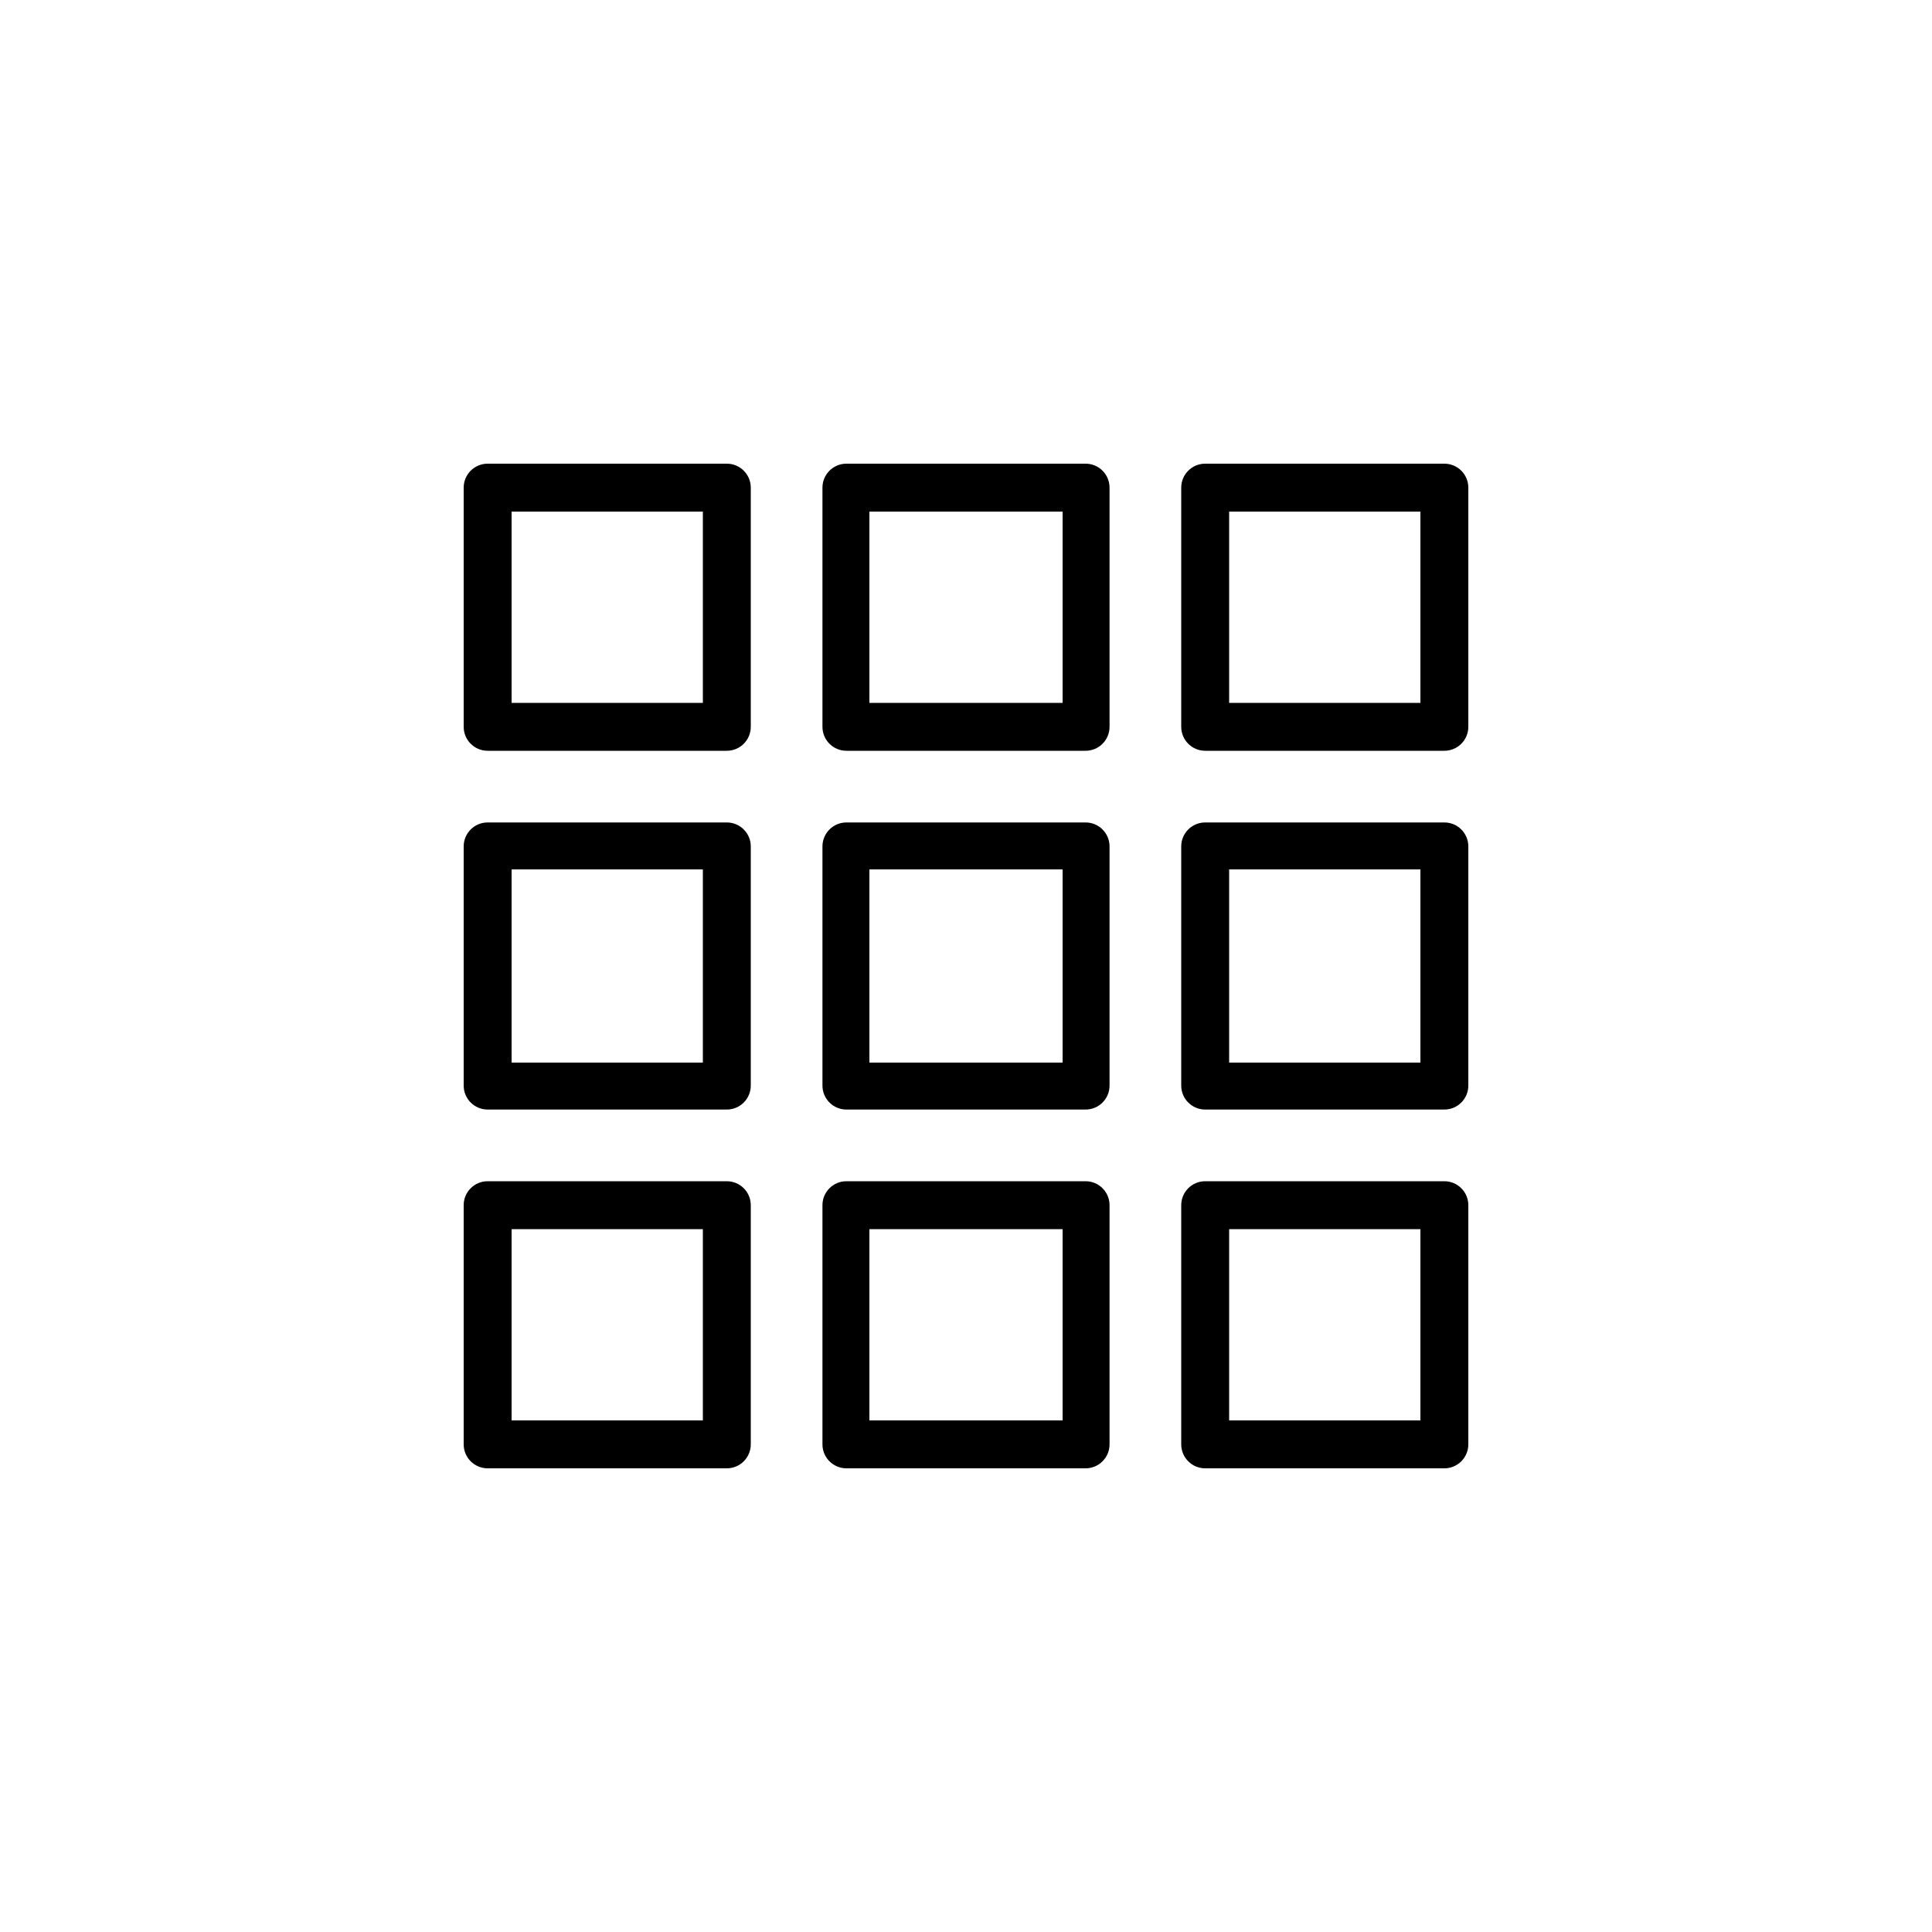
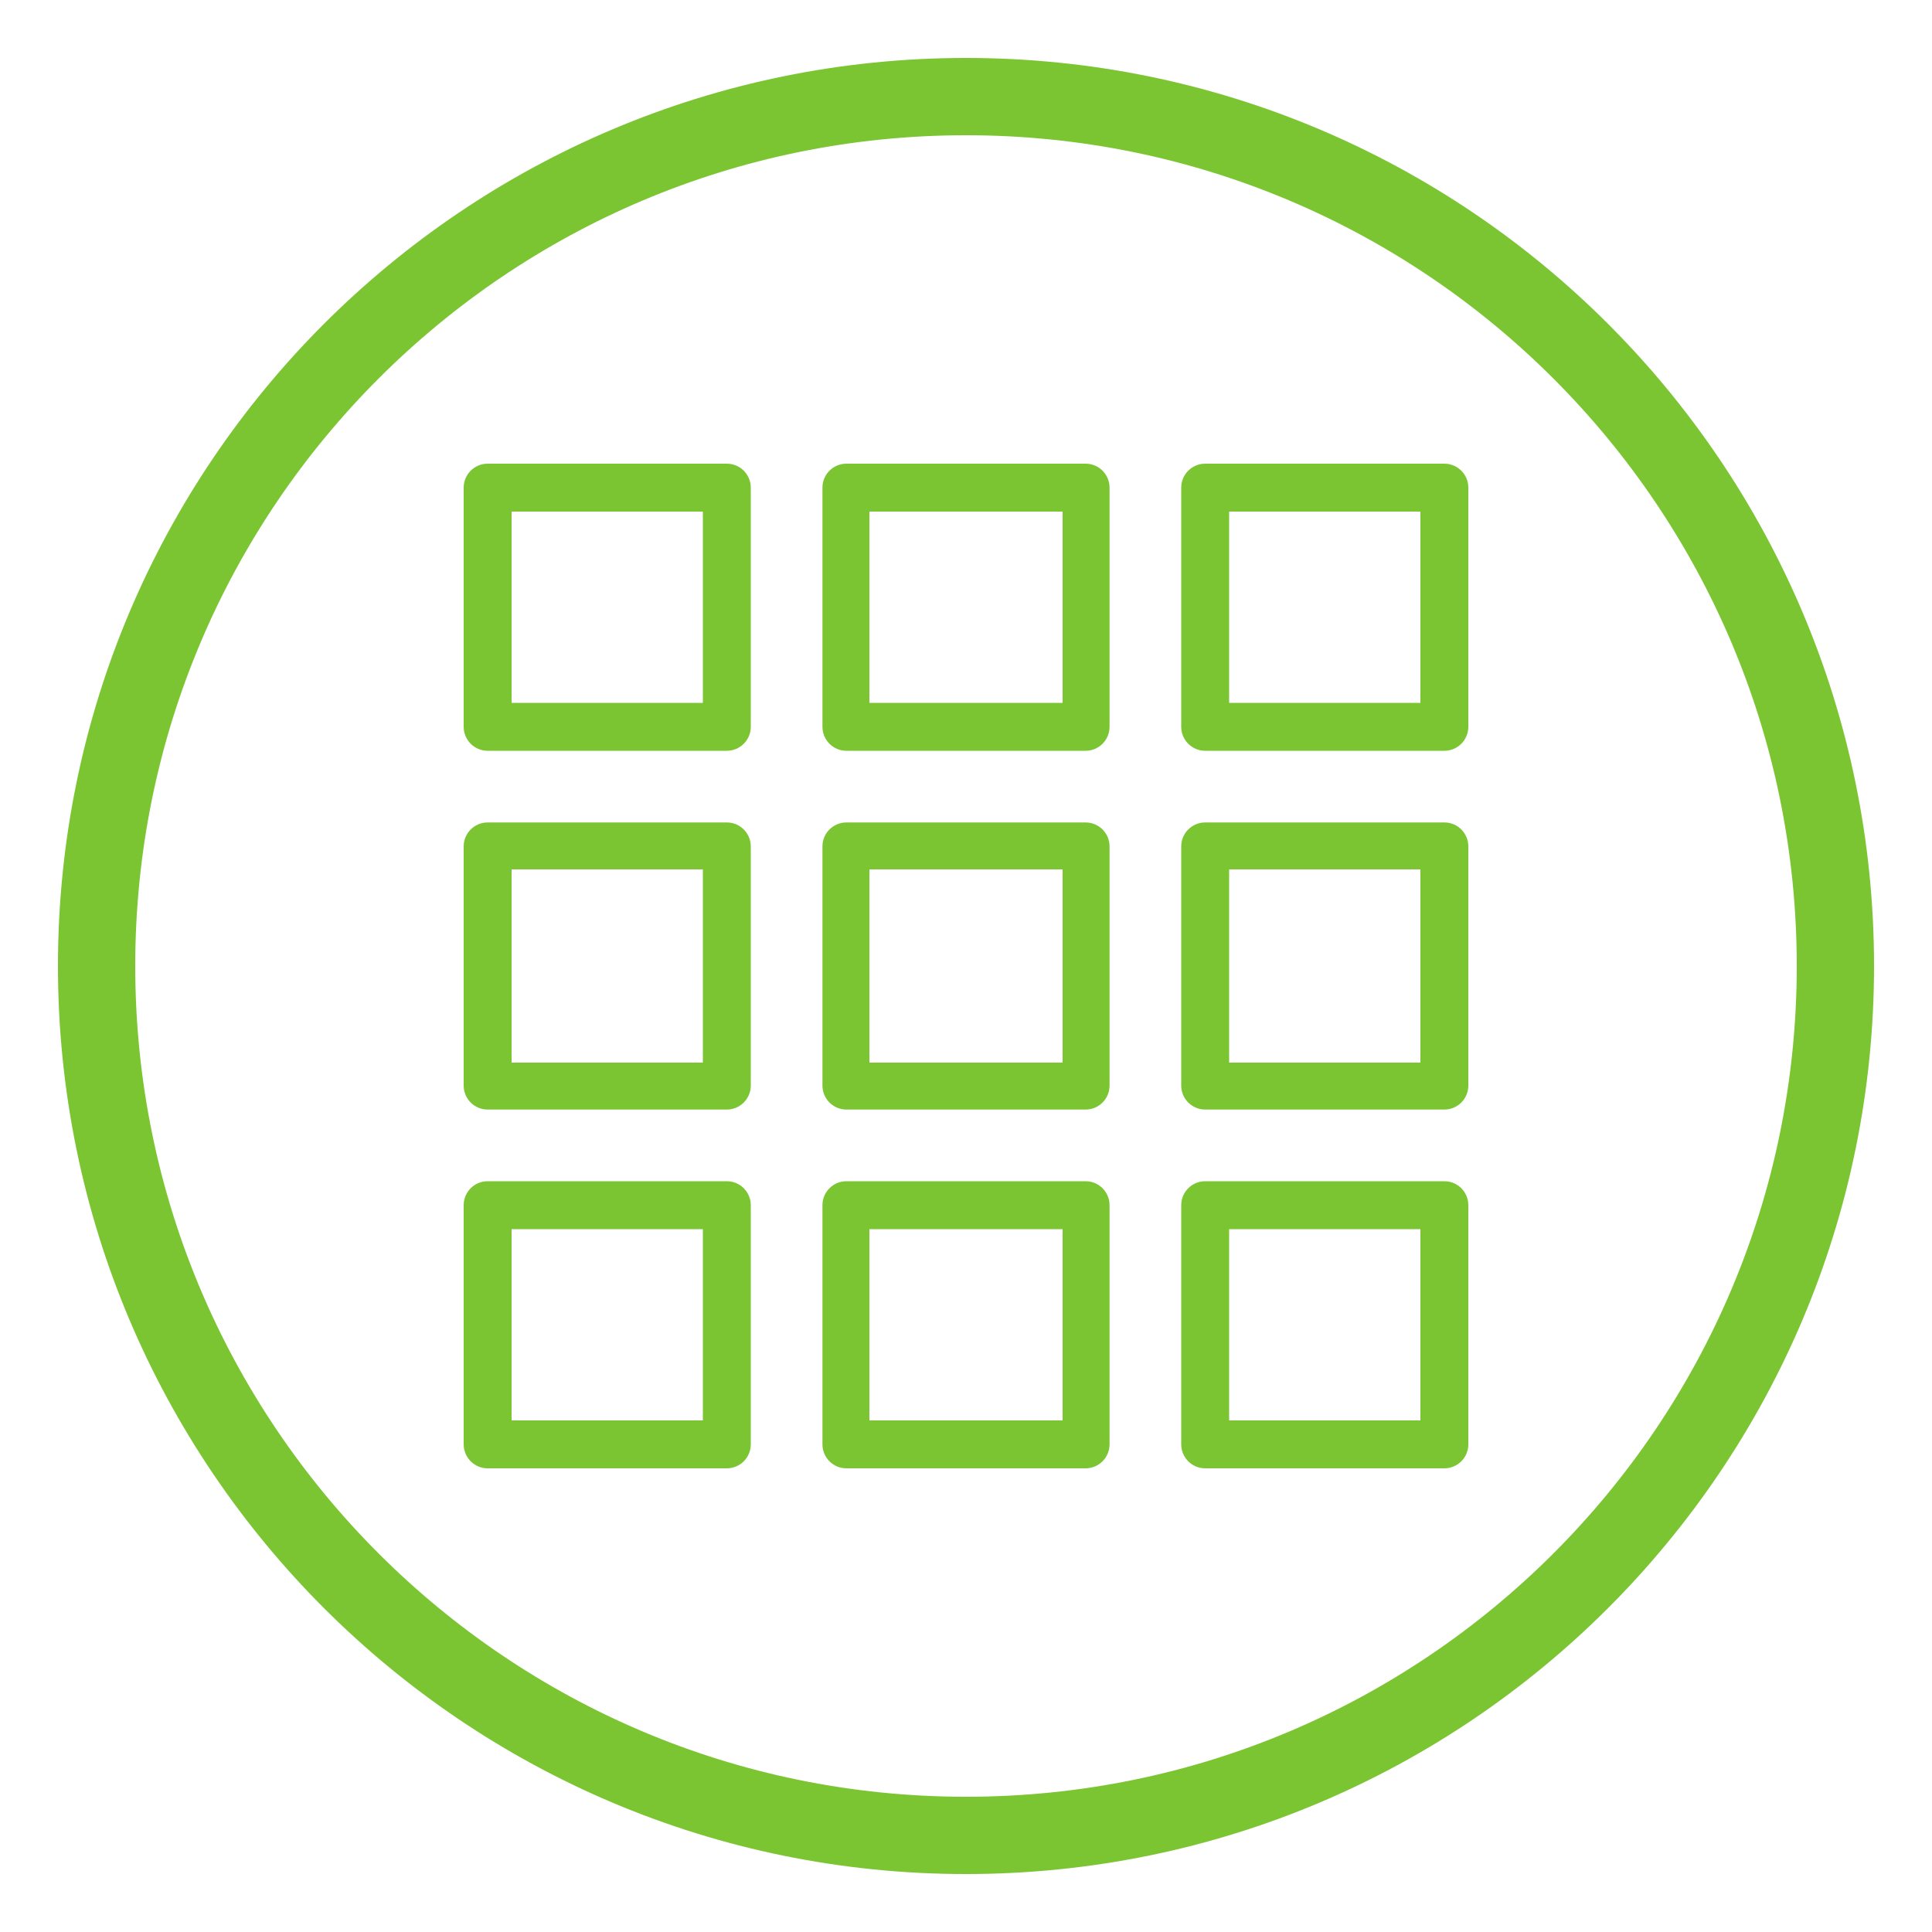
<svg xmlns="http://www.w3.org/2000/svg" viewBox="0 0 100 100">
+   <defs>
+     <style>
+       .layer-1 {
+         fill: #7AC531;
+       }
+       .layer-2 {
+         stroke: #7AC531;
+         stroke-width: 4;
+         fill: none;
+       }
+     </style>
+   </defs>
  <path class="layer-1" d="M37.62,38.86H25.24A1.24,1.24,0,0,1,24,37.62V25.24A1.24,1.24,0,0,1,25.24,24H37.62a1.24,1.24,0,0,1,1.24,1.24V37.62A1.24,1.24,0,0,1,37.62,38.86ZM26.48,36.38h9.9V26.48h-9.9Z" />
  <path class="layer-1" d="M56.19,38.86H43.81a1.24,1.24,0,0,1-1.24-1.24V25.24A1.24,1.24,0,0,1,43.81,24H56.19a1.24,1.24,0,0,1,1.24,1.24V37.62A1.24,1.24,0,0,1,56.19,38.86ZM45,36.38H55V26.48H45Z" />
  <path class="layer-1" d="M74.76,38.86H62.38a1.24,1.24,0,0,1-1.24-1.24V25.24A1.24,1.24,0,0,1,62.38,24H74.76A1.24,1.24,0,0,1,76,25.24V37.62A1.24,1.24,0,0,1,74.76,38.86ZM63.62,36.38h9.9V26.48h-9.9Z" />
  <path class="layer-1" d="M37.62,57.43H25.24A1.24,1.24,0,0,1,24,56.19V43.81a1.24,1.24,0,0,1,1.24-1.24H37.62a1.24,1.24,0,0,1,1.24,1.24V56.19A1.24,1.24,0,0,1,37.62,57.43ZM26.48,55h9.9V45h-9.9Z" />
  <path class="layer-1" d="M56.19,57.43H43.81a1.24,1.24,0,0,1-1.24-1.24V43.81a1.24,1.24,0,0,1,1.24-1.24H56.19a1.24,1.24,0,0,1,1.24,1.24V56.19A1.24,1.24,0,0,1,56.19,57.43ZM45,55H55V45H45Z" />
  <path class="layer-1" d="M74.76,57.43H62.38a1.24,1.24,0,0,1-1.24-1.24V43.81a1.24,1.24,0,0,1,1.24-1.24H74.76A1.24,1.24,0,0,1,76,43.81V56.19A1.24,1.24,0,0,1,74.76,57.43ZM63.62,55h9.9V45h-9.9Z" />
  <path class="layer-1" d="M37.62,76H25.24A1.24,1.24,0,0,1,24,74.76V62.38a1.24,1.24,0,0,1,1.24-1.24H37.62a1.24,1.24,0,0,1,1.24,1.24V74.76A1.24,1.24,0,0,1,37.62,76ZM26.48,73.52h9.9v-9.9h-9.9Z" />
  <path class="layer-1" d="M56.19,76H43.81a1.24,1.24,0,0,1-1.24-1.24V62.38a1.24,1.24,0,0,1,1.24-1.24H56.19a1.24,1.24,0,0,1,1.24,1.24V74.76A1.24,1.24,0,0,1,56.19,76ZM45,73.52H55v-9.9H45Z" />
  <path class="layer-1" d="M74.76,76H62.38a1.24,1.24,0,0,1-1.24-1.24V62.38a1.24,1.24,0,0,1,1.24-1.24H74.76A1.24,1.24,0,0,1,76,62.38V74.76A1.24,1.24,0,0,1,74.76,76ZM63.62,73.52h9.9v-9.9h-9.9Z" />
+   <circle class="layer-2" cx="50" cy="50" r="45" />
</svg>
